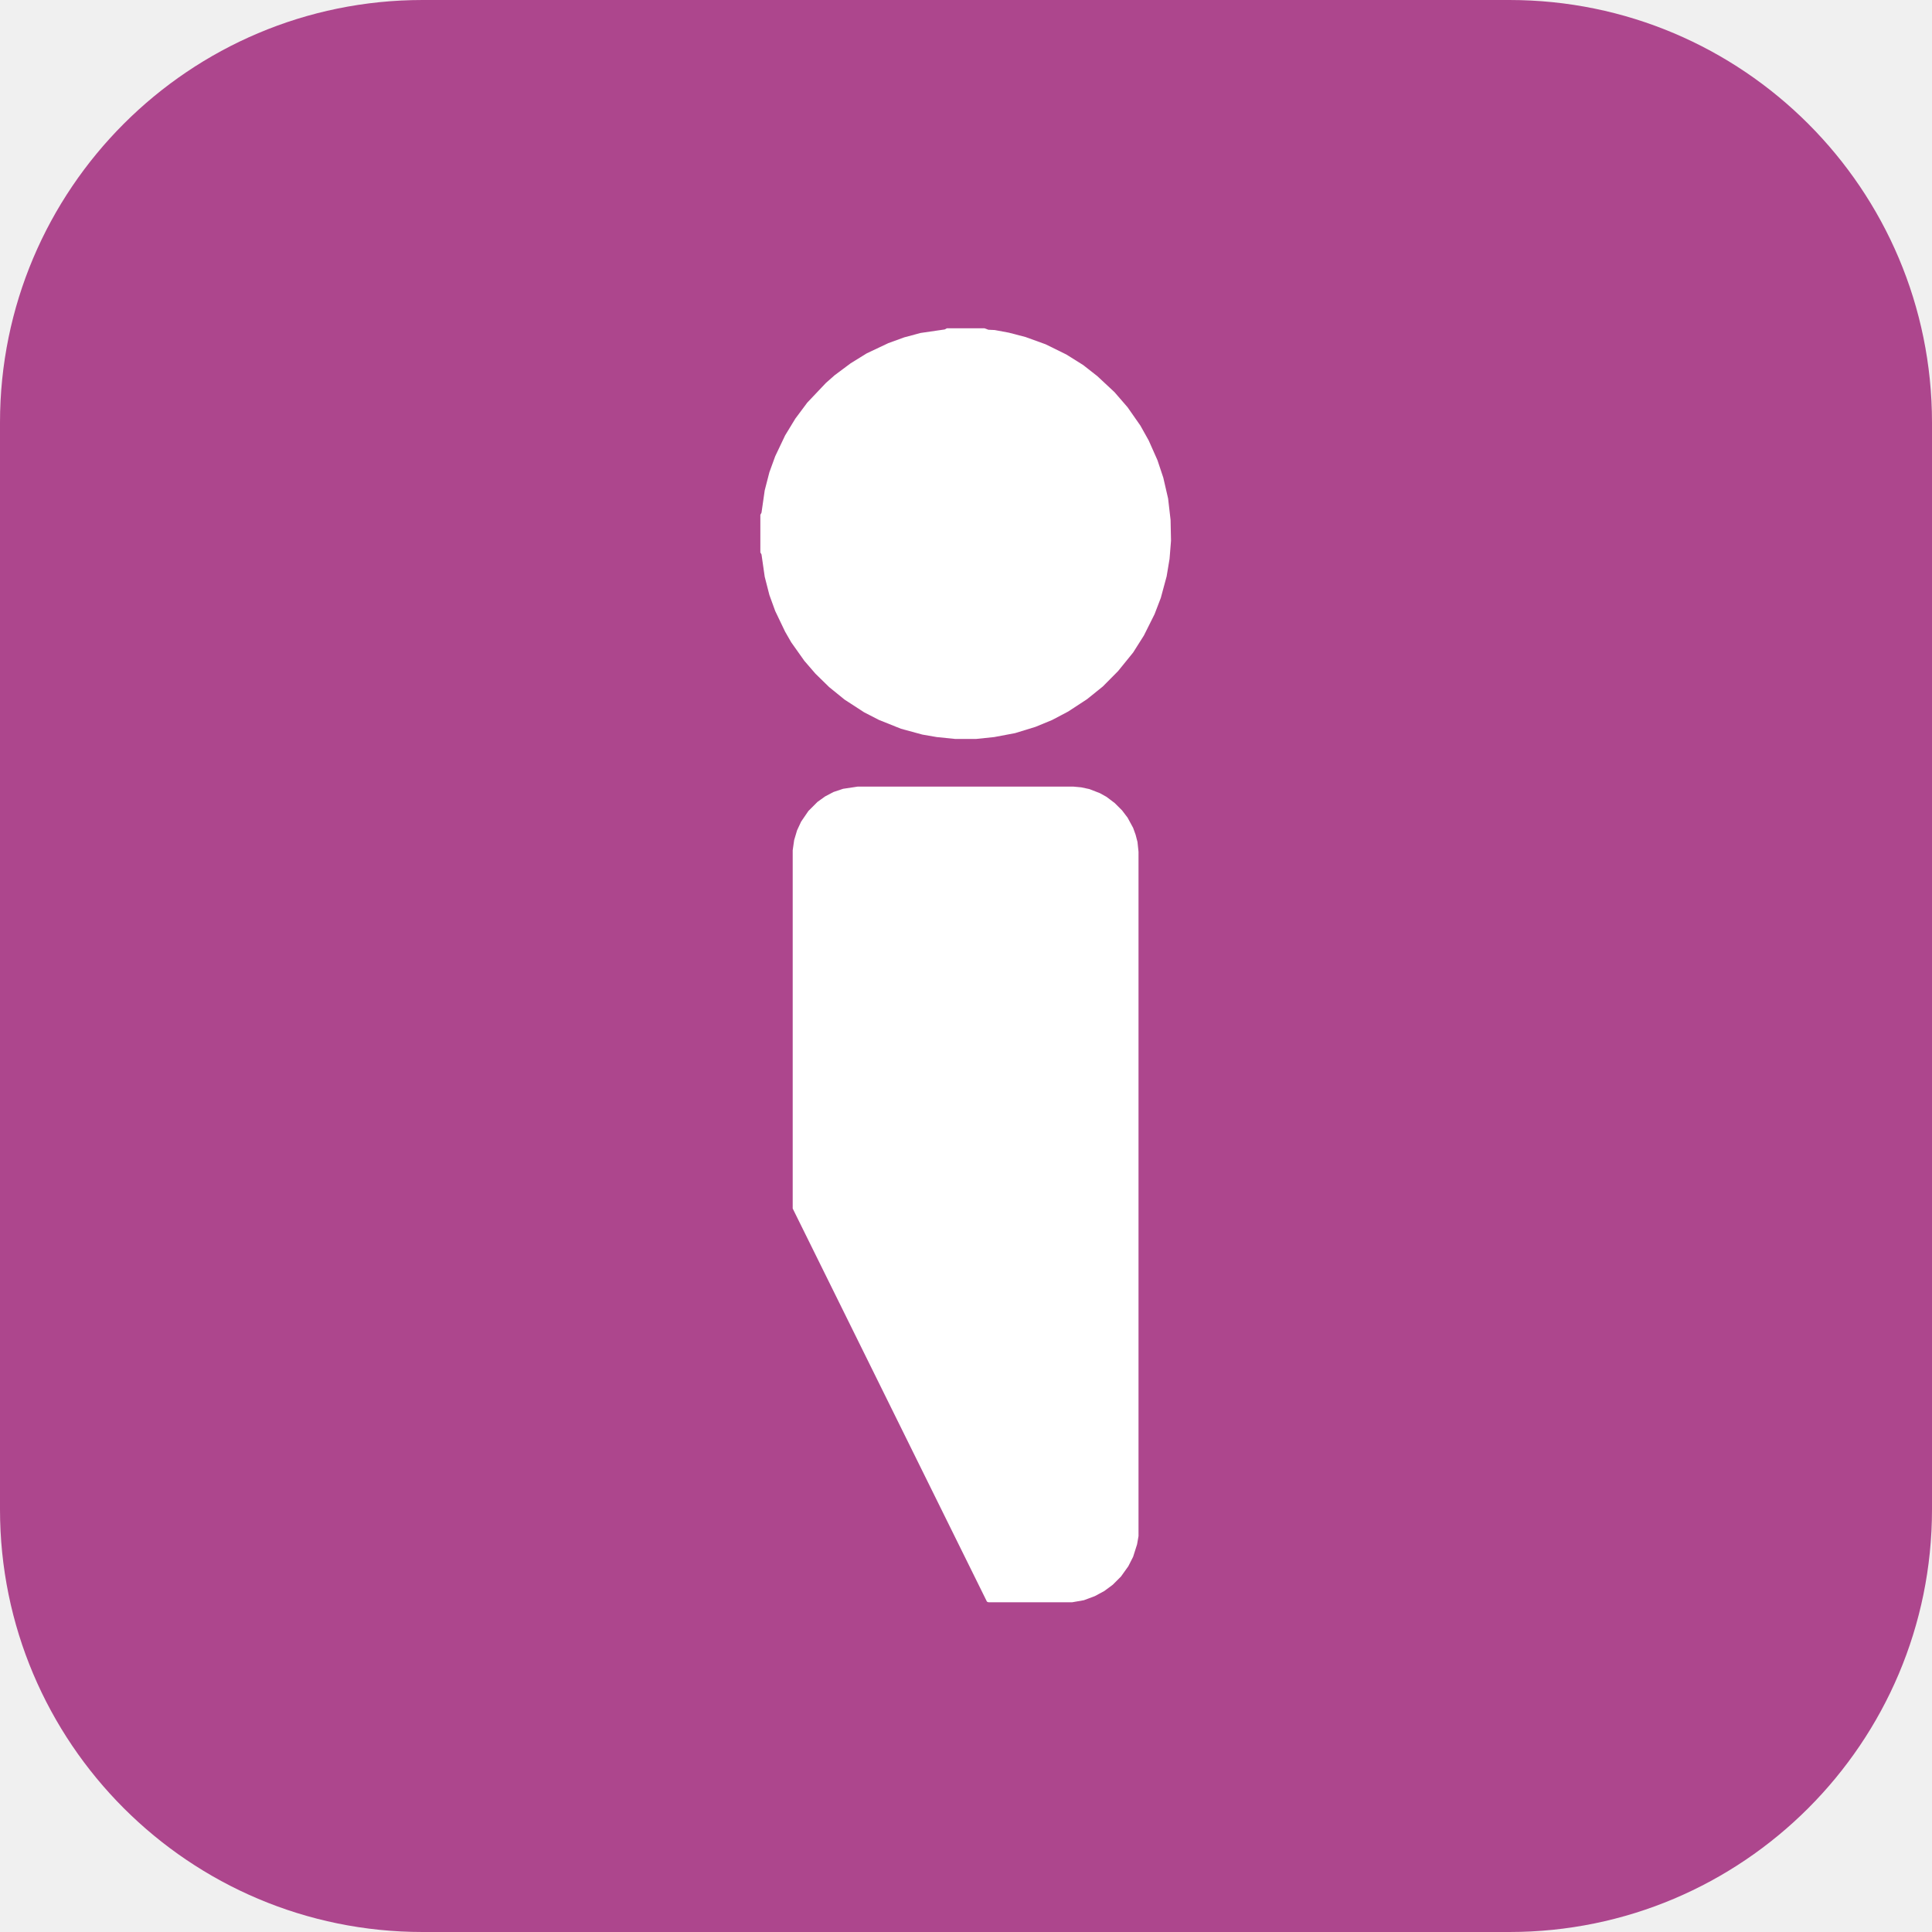
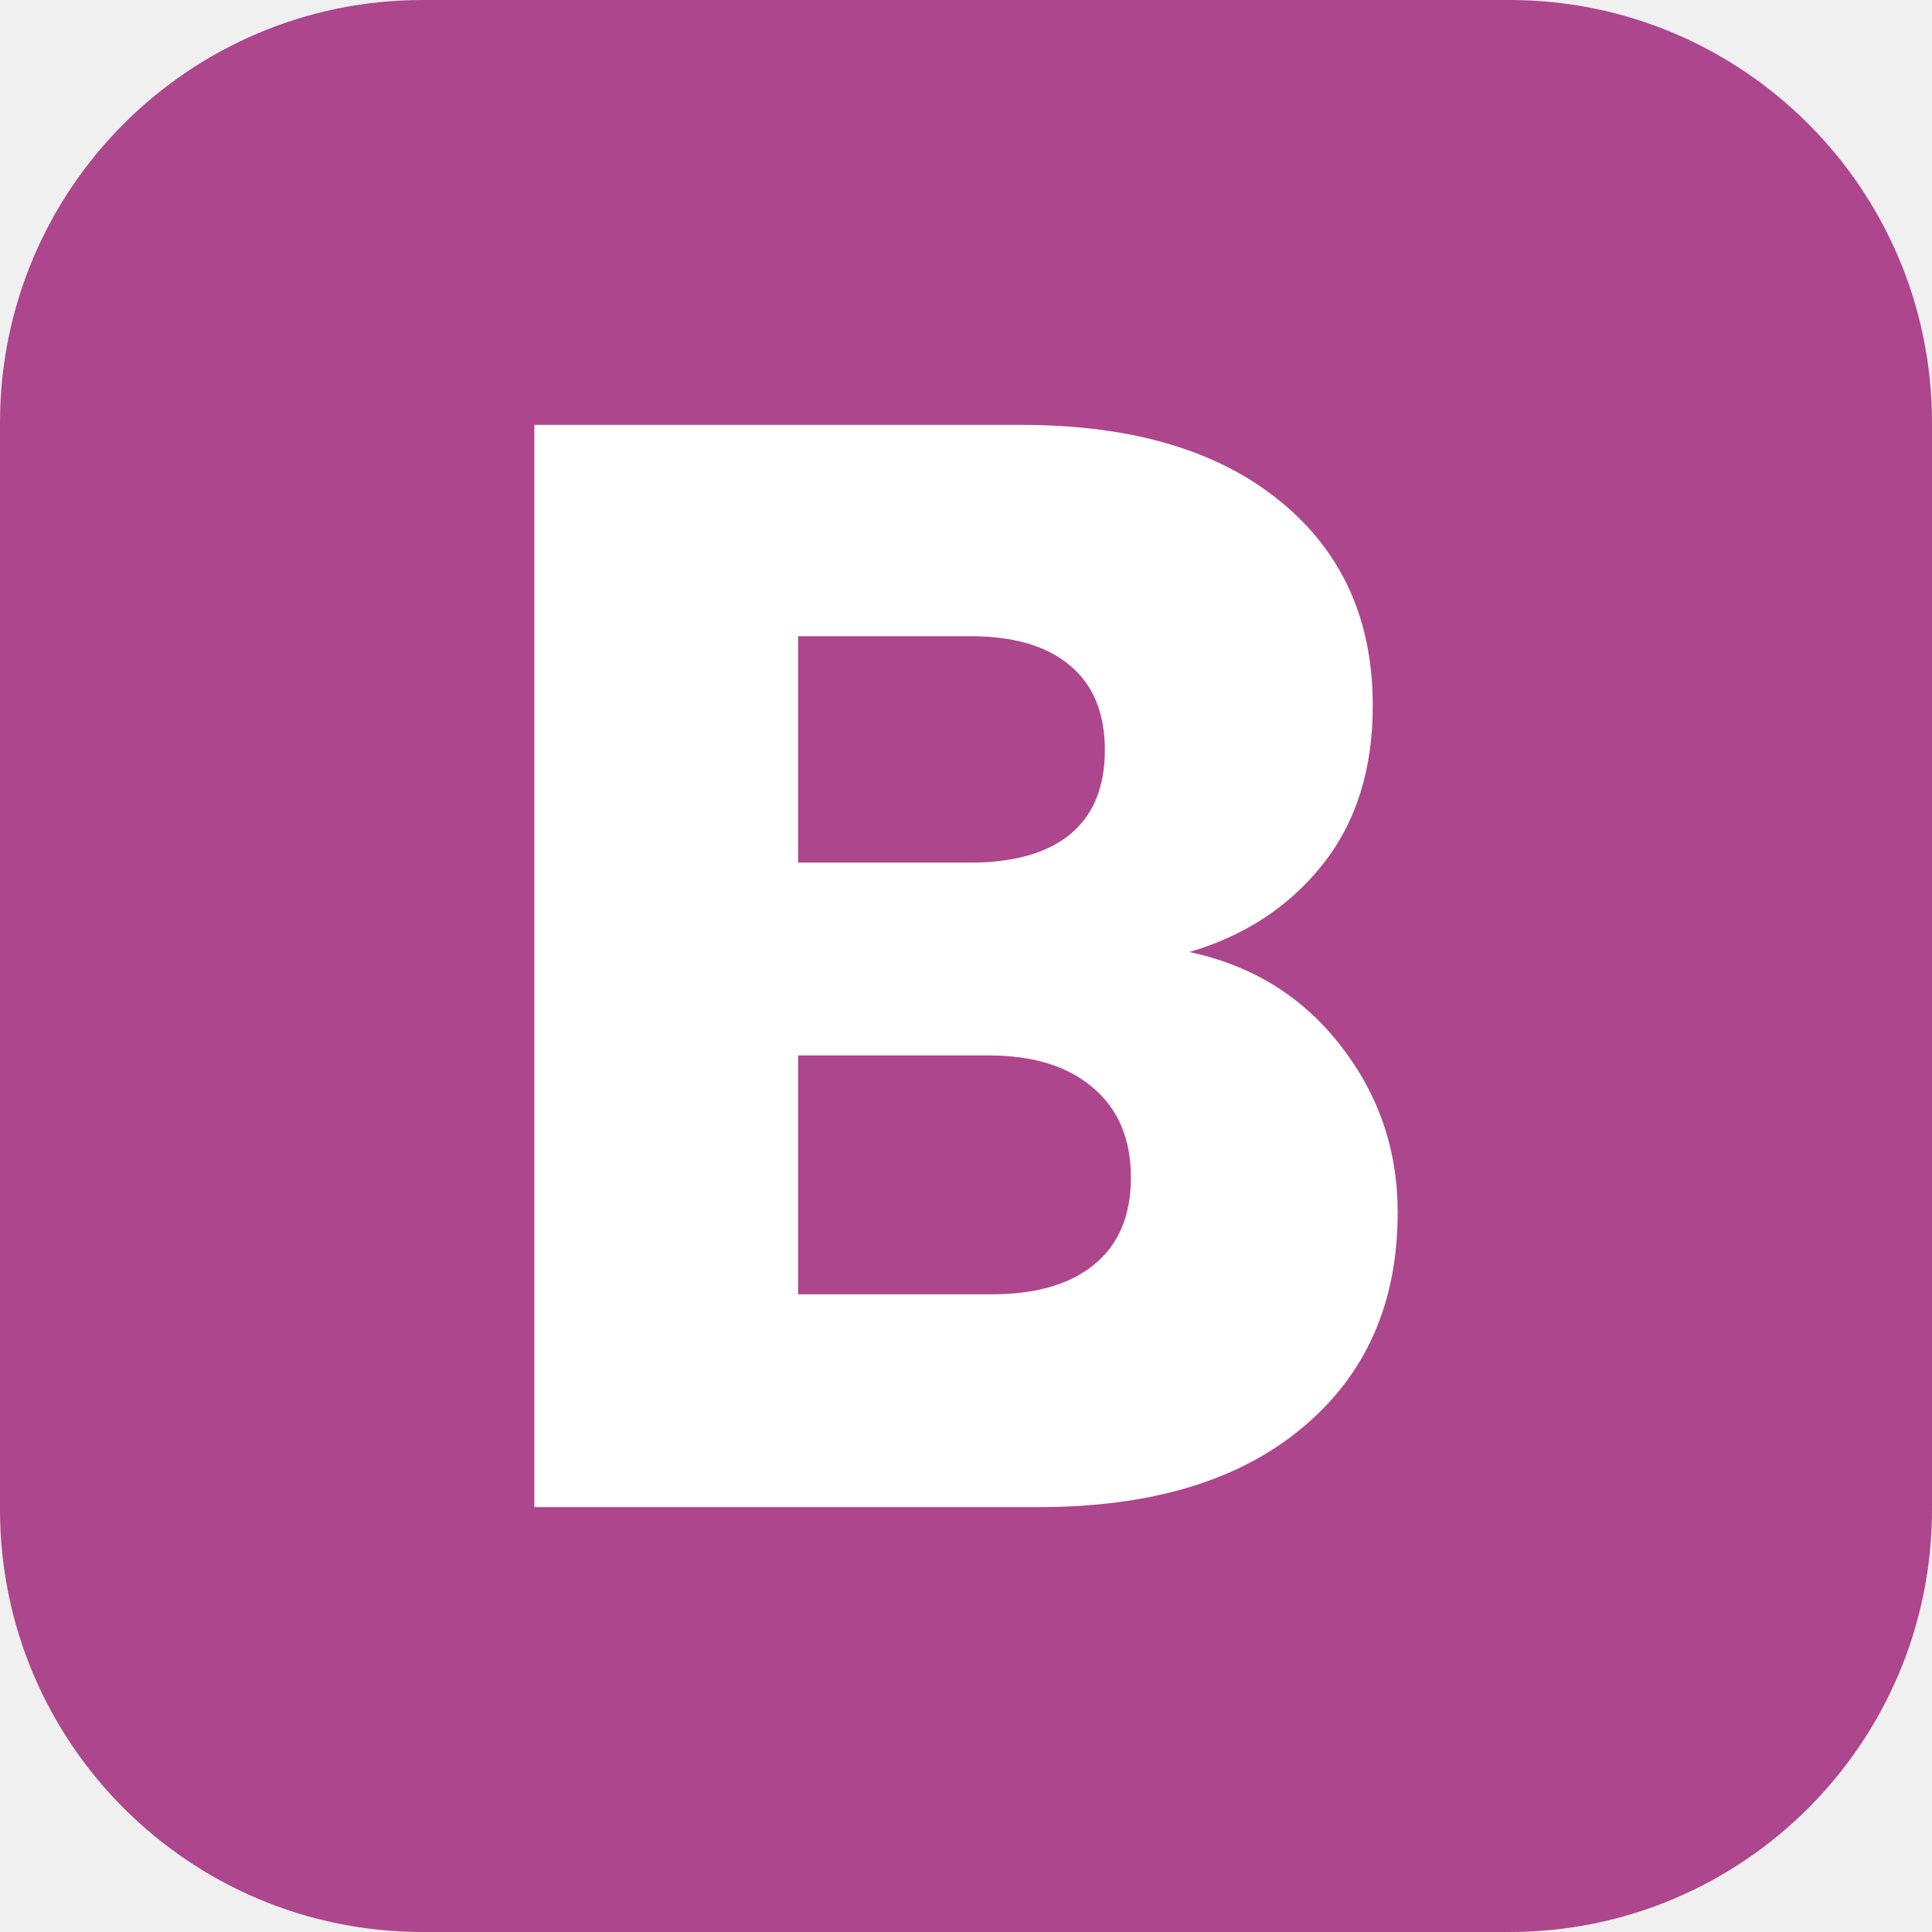
<svg xmlns="http://www.w3.org/2000/svg" viewBox="0 0 512 512">
  <rect width="512" height="512" rx="112" fill="#AD468D" />
-   <path fill="#FFFFFF" transform="translate(201.5 87.0) scale(0.3862)" d="M56.8 316L50.2 318.2L44.5 321.2L39.2 325L33 331.2L28 338.5L25.2 344.5L23.2 351.2L22.2 358.2L22.2 604L155.5 873.8L156.5 874.2L214 874.2L222 872.8L229.5 870L236 866.5L241.8 862.2L247.5 856.5L252.5 849.5L255.8 843L258.5 834.5L259.5 828.8L259.5 359.2L258.8 352.5L257.5 347.5L255.8 342.8L252 335.8L248.2 330.8L243.2 325.8L237.5 321.5L233 319L225.8 316.2L220.2 315L214.8 314.5L66.8 314.5ZM128 0L126.5 0.8L110 3.2L98.8 6.2L87.8 10.2L73 17.2L62 24L51 32.2L45 37.5L32.2 51L24 62L17 73.5L10.2 87.8L6.2 98.8L3 111.2L0.8 126.5L0 128L0 153.8L0.8 155.2L3 170.5L6.2 183L10.2 194L17 208.2L21.2 215.5L30.2 228.2L37.8 237L47.2 246.2L57.8 254.8L71.2 263.5L81.5 268.8L96.5 274.8L111.2 278.8L121 280.5L133.8 281.8L148 281.8L160.5 280.5L174.8 277.8L188.8 273.5L200.2 268.8L211.2 263L224.2 254.5L235 245.8L245.5 235.2L255.8 222.5L263.2 210.8L270.5 196.2L274.8 185L278.8 170.2L280.8 158.2L281.8 145.8L281.5 131.5L279.8 116.8L276.5 102.5L272.5 90.5L266.5 77L260.8 66.8L252 54.2L243 43.8L231.2 32.8L221.5 25.2L210 18L195.8 11L182 6L170.5 3L160.8 1.2L156.5 1L153.8 0Z" />
+   <path fill="#FFFFFF" d="M315.2 252.3Q340.1 257.6 355.2 277.0Q370.4 296.4 370.4 321.3L370.4 321.3Q370.4 357.3 345.2 378.3Q320.1 399.4 275.2 399.4L275.2 399.4L141.6 399.4L141.6 112.6L270.7 112.6Q314.4 112.6 339.1 132.7Q363.8 152.7 363.8 187.0L363.8 187.0Q363.8 212.3 350.6 229.0Q337.3 245.8 315.2 252.3L315.2 252.3ZM211.5 168.6L211.5 228.6L257.2 228.6Q274.4 228.6 283.6 221.1Q292.8 213.5 292.8 198.8L292.8 198.8Q292.8 184.1 283.6 176.4Q274.4 168.6 257.2 168.6L257.2 168.6L211.5 168.6ZM262.9 343.0Q280.5 343.0 290.1 335.0Q299.7 327.1 299.7 312.0L299.7 312.0Q299.7 296.8 289.7 288.3Q279.7 279.7 262.1 279.7L262.1 279.7L211.5 279.7L211.5 343.0L262.9 343.0Z" />
</svg>
